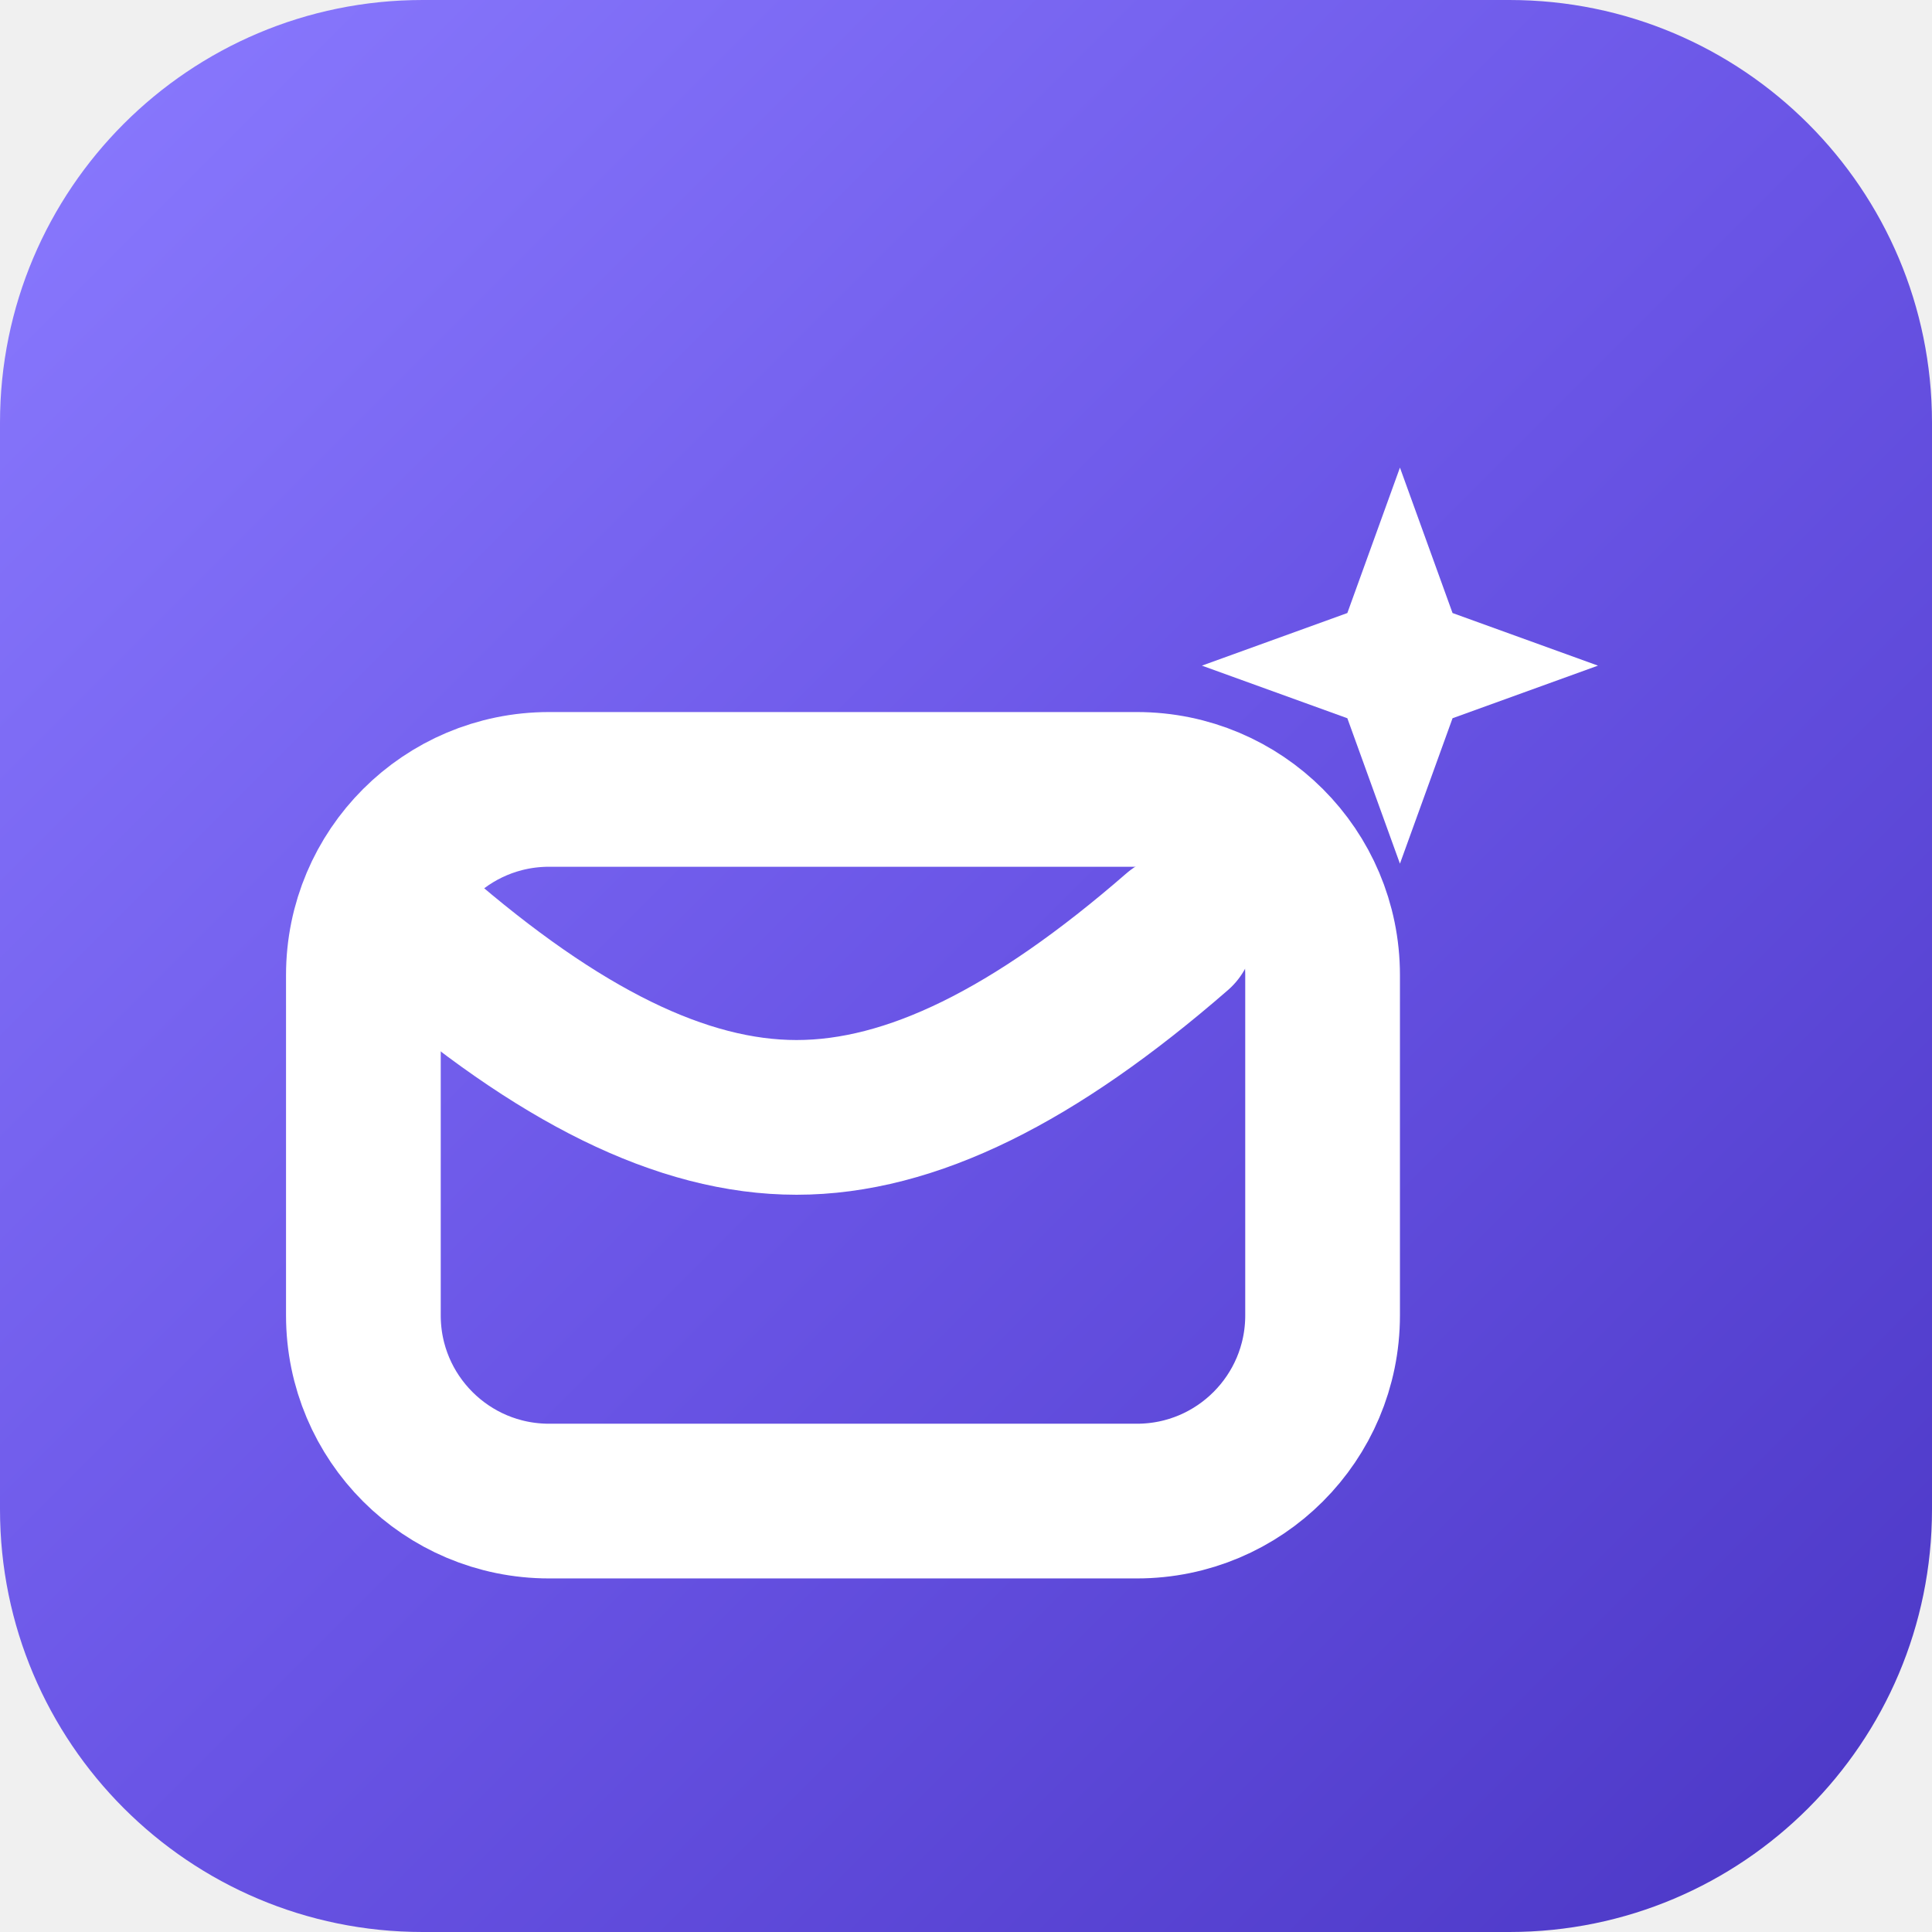
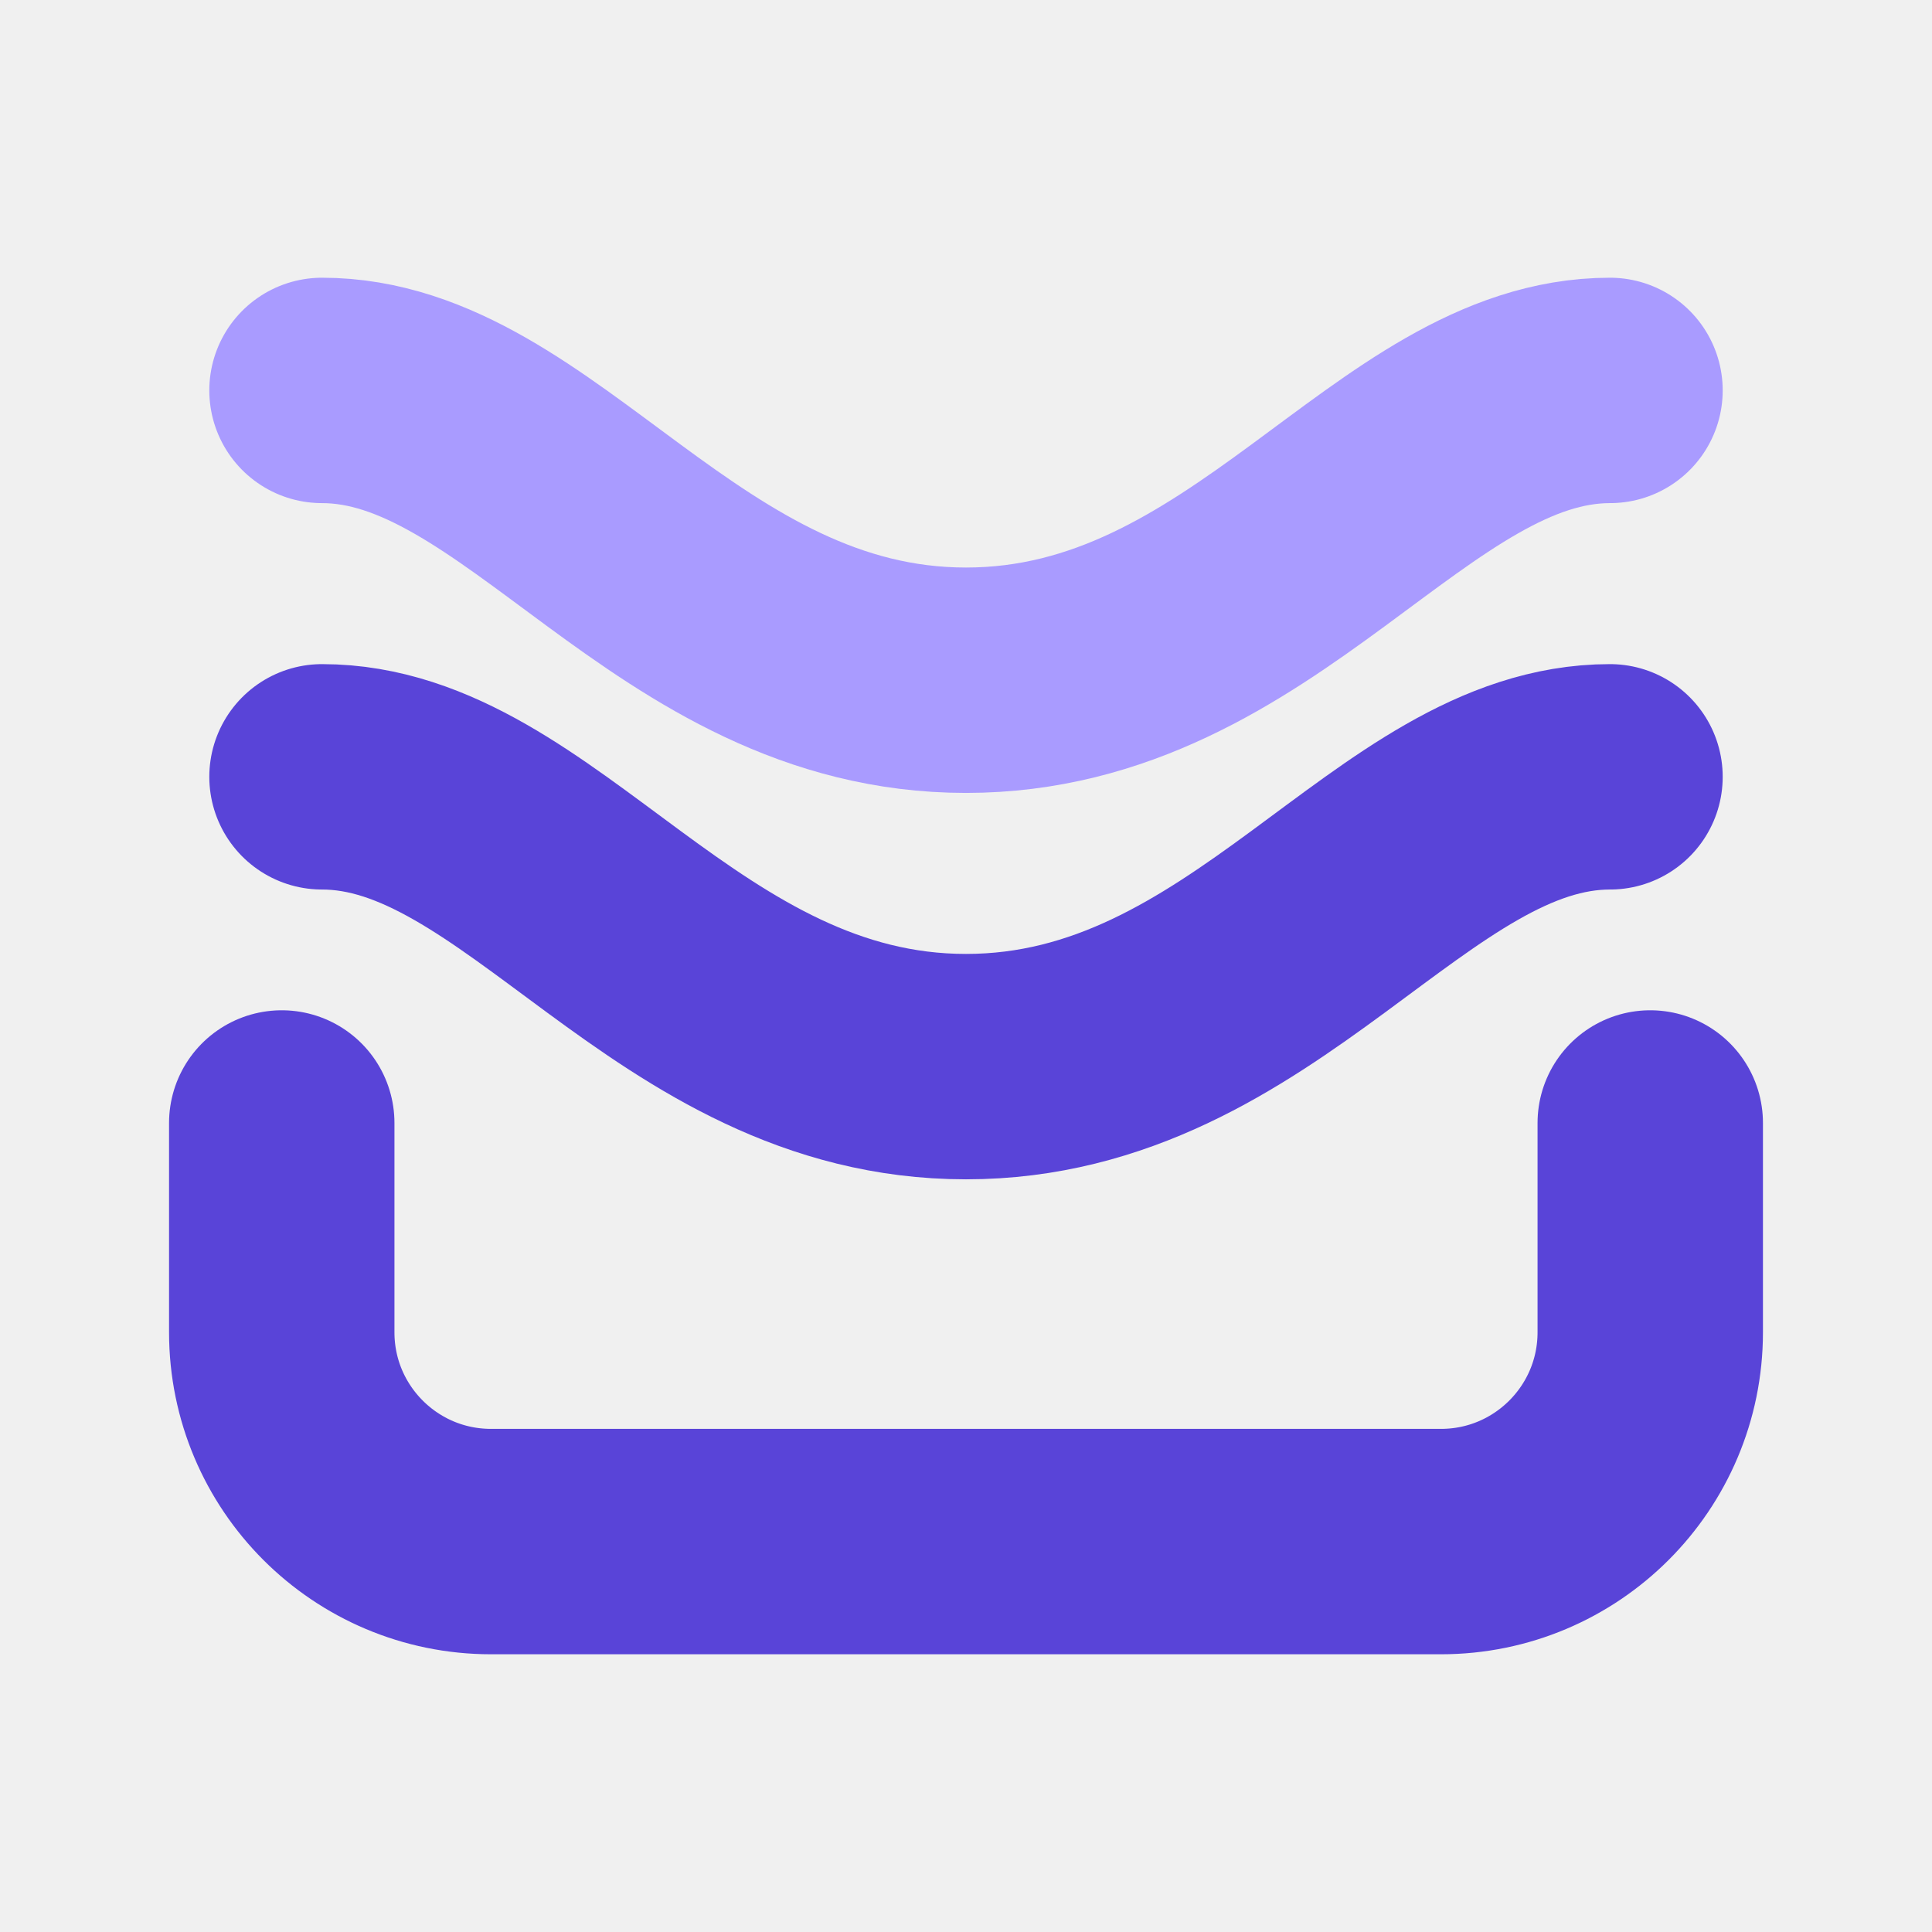
- <svg xmlns="http://www.w3.org/2000/svg" viewBox="0 0 64 64">
-   <defs>
-     <linearGradient id="fill" x1="0" y1="0" x2="1" y2="1">
-       <stop offset="0" stop-color="#8b7bff" />
-       <stop offset="0.5" stop-color="#6a55e6" />
-       <stop offset="1" stop-color="#4a36c4" />
-     </linearGradient>
-   </defs>
-   <rect width="64" height="64" rx="14" fill="url(#fill)" />
-   <g transform="translate(6.4 11.8) scale(2.05)" fill="none" stroke="#fff" stroke-width="2.5" stroke-linecap="round" stroke-linejoin="round">
-     <rect x="2.75" y="7" width="15.5" height="11.5" rx="3" />
-     <path d="M3.6 9.3c2.3 2 4.3 3 6.15 3s3.85-1 6.15-3" />
-     <path d="M19.5 1.8l.85 2.35 2.35.85-2.35.85-.85 2.35-.85-2.35-2.35-.85 2.35-.85z" fill="#fff" stroke="none" />
+ <svg xmlns="http://www.w3.org/2000/svg" viewBox="0 0 24 24">
+   <style>
+     .front { stroke: #5944d8; } .back { stroke: #a99bff; }
+     @media (prefers-color-scheme: dark) { .front { stroke: #b3a6ff; } .back { stroke: #7d69f5; } }
+   </style>
+   <g fill="none" stroke-width="2.8" stroke-linecap="round" stroke-linejoin="round">
+     <path class="back" d="M4 4.85c2.6 0 4.4 3.6 8 3.6s5.4-3.6 8-3.6" />
+     <path class="front" d="M4 9.65c2.6 0 4.4 3.6 8 3.6s5.4-3.6 8-3.6" />
+     <path class="front" d="M3.5 13.95v2.6a2.6 2.6 0 0 0 2.6 2.6h11.8a2.6 2.6 0 0 0 2.6-2.6v-2.6" />
  </g>
</svg>
